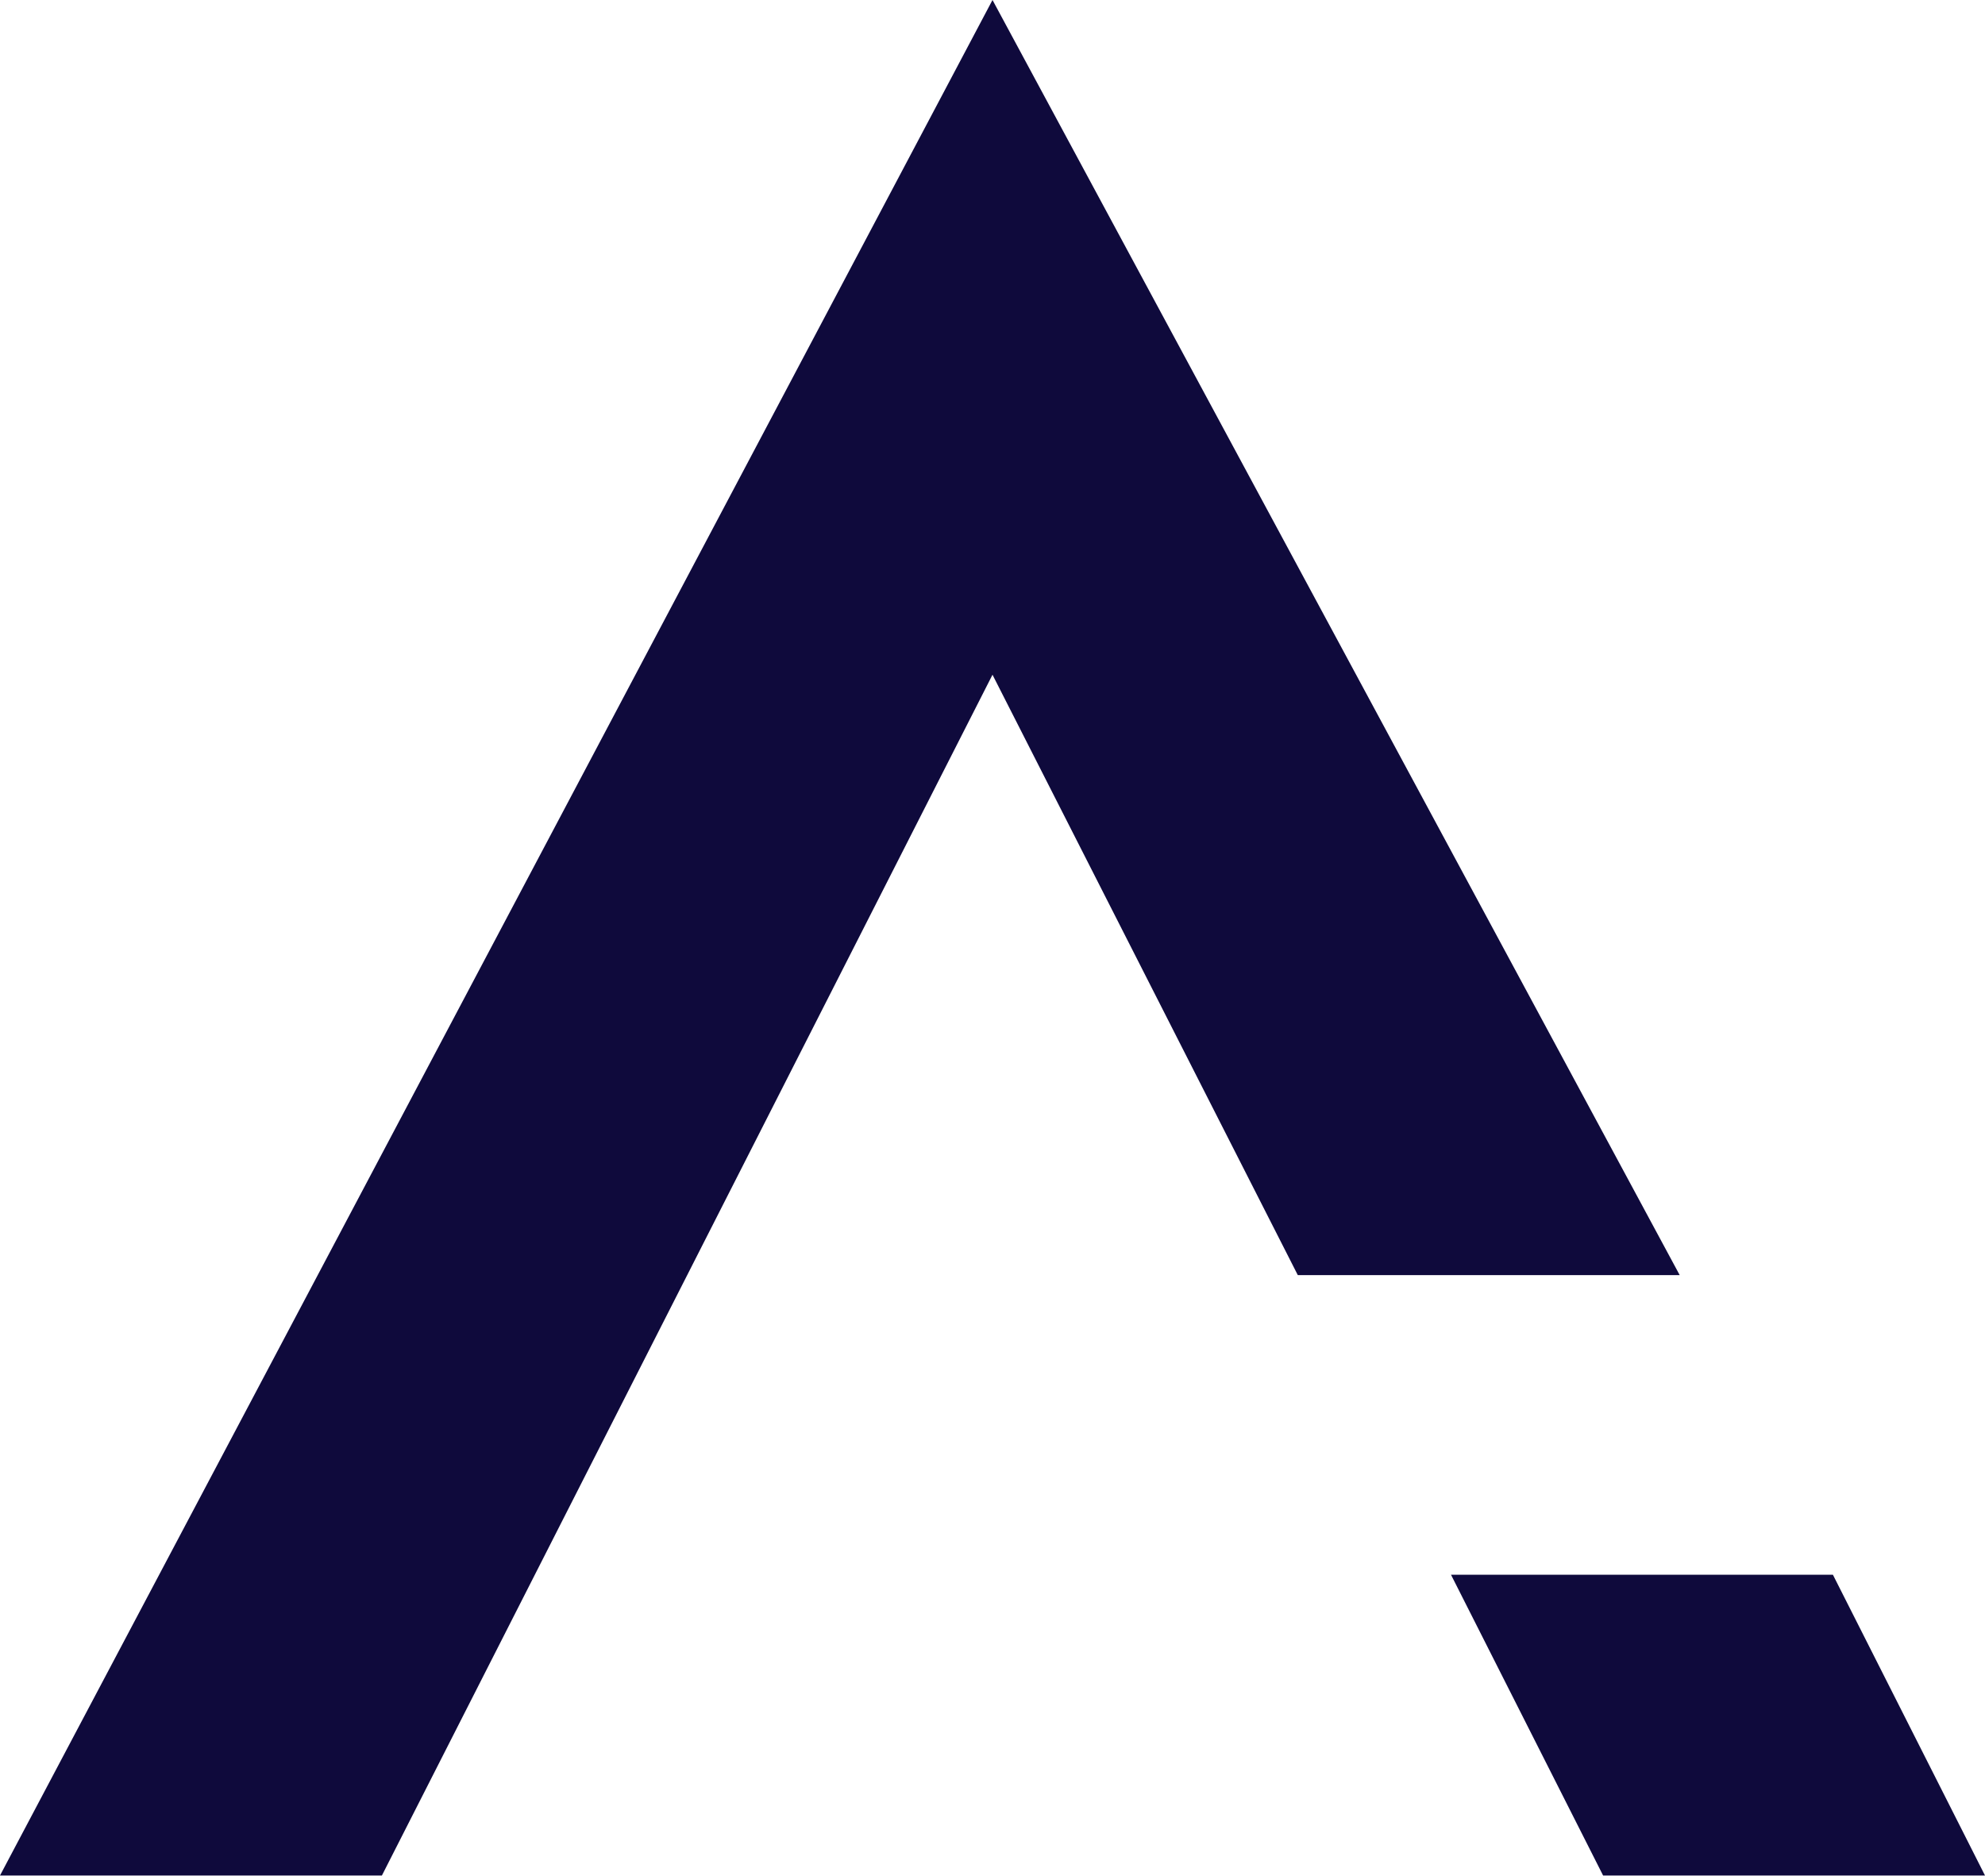
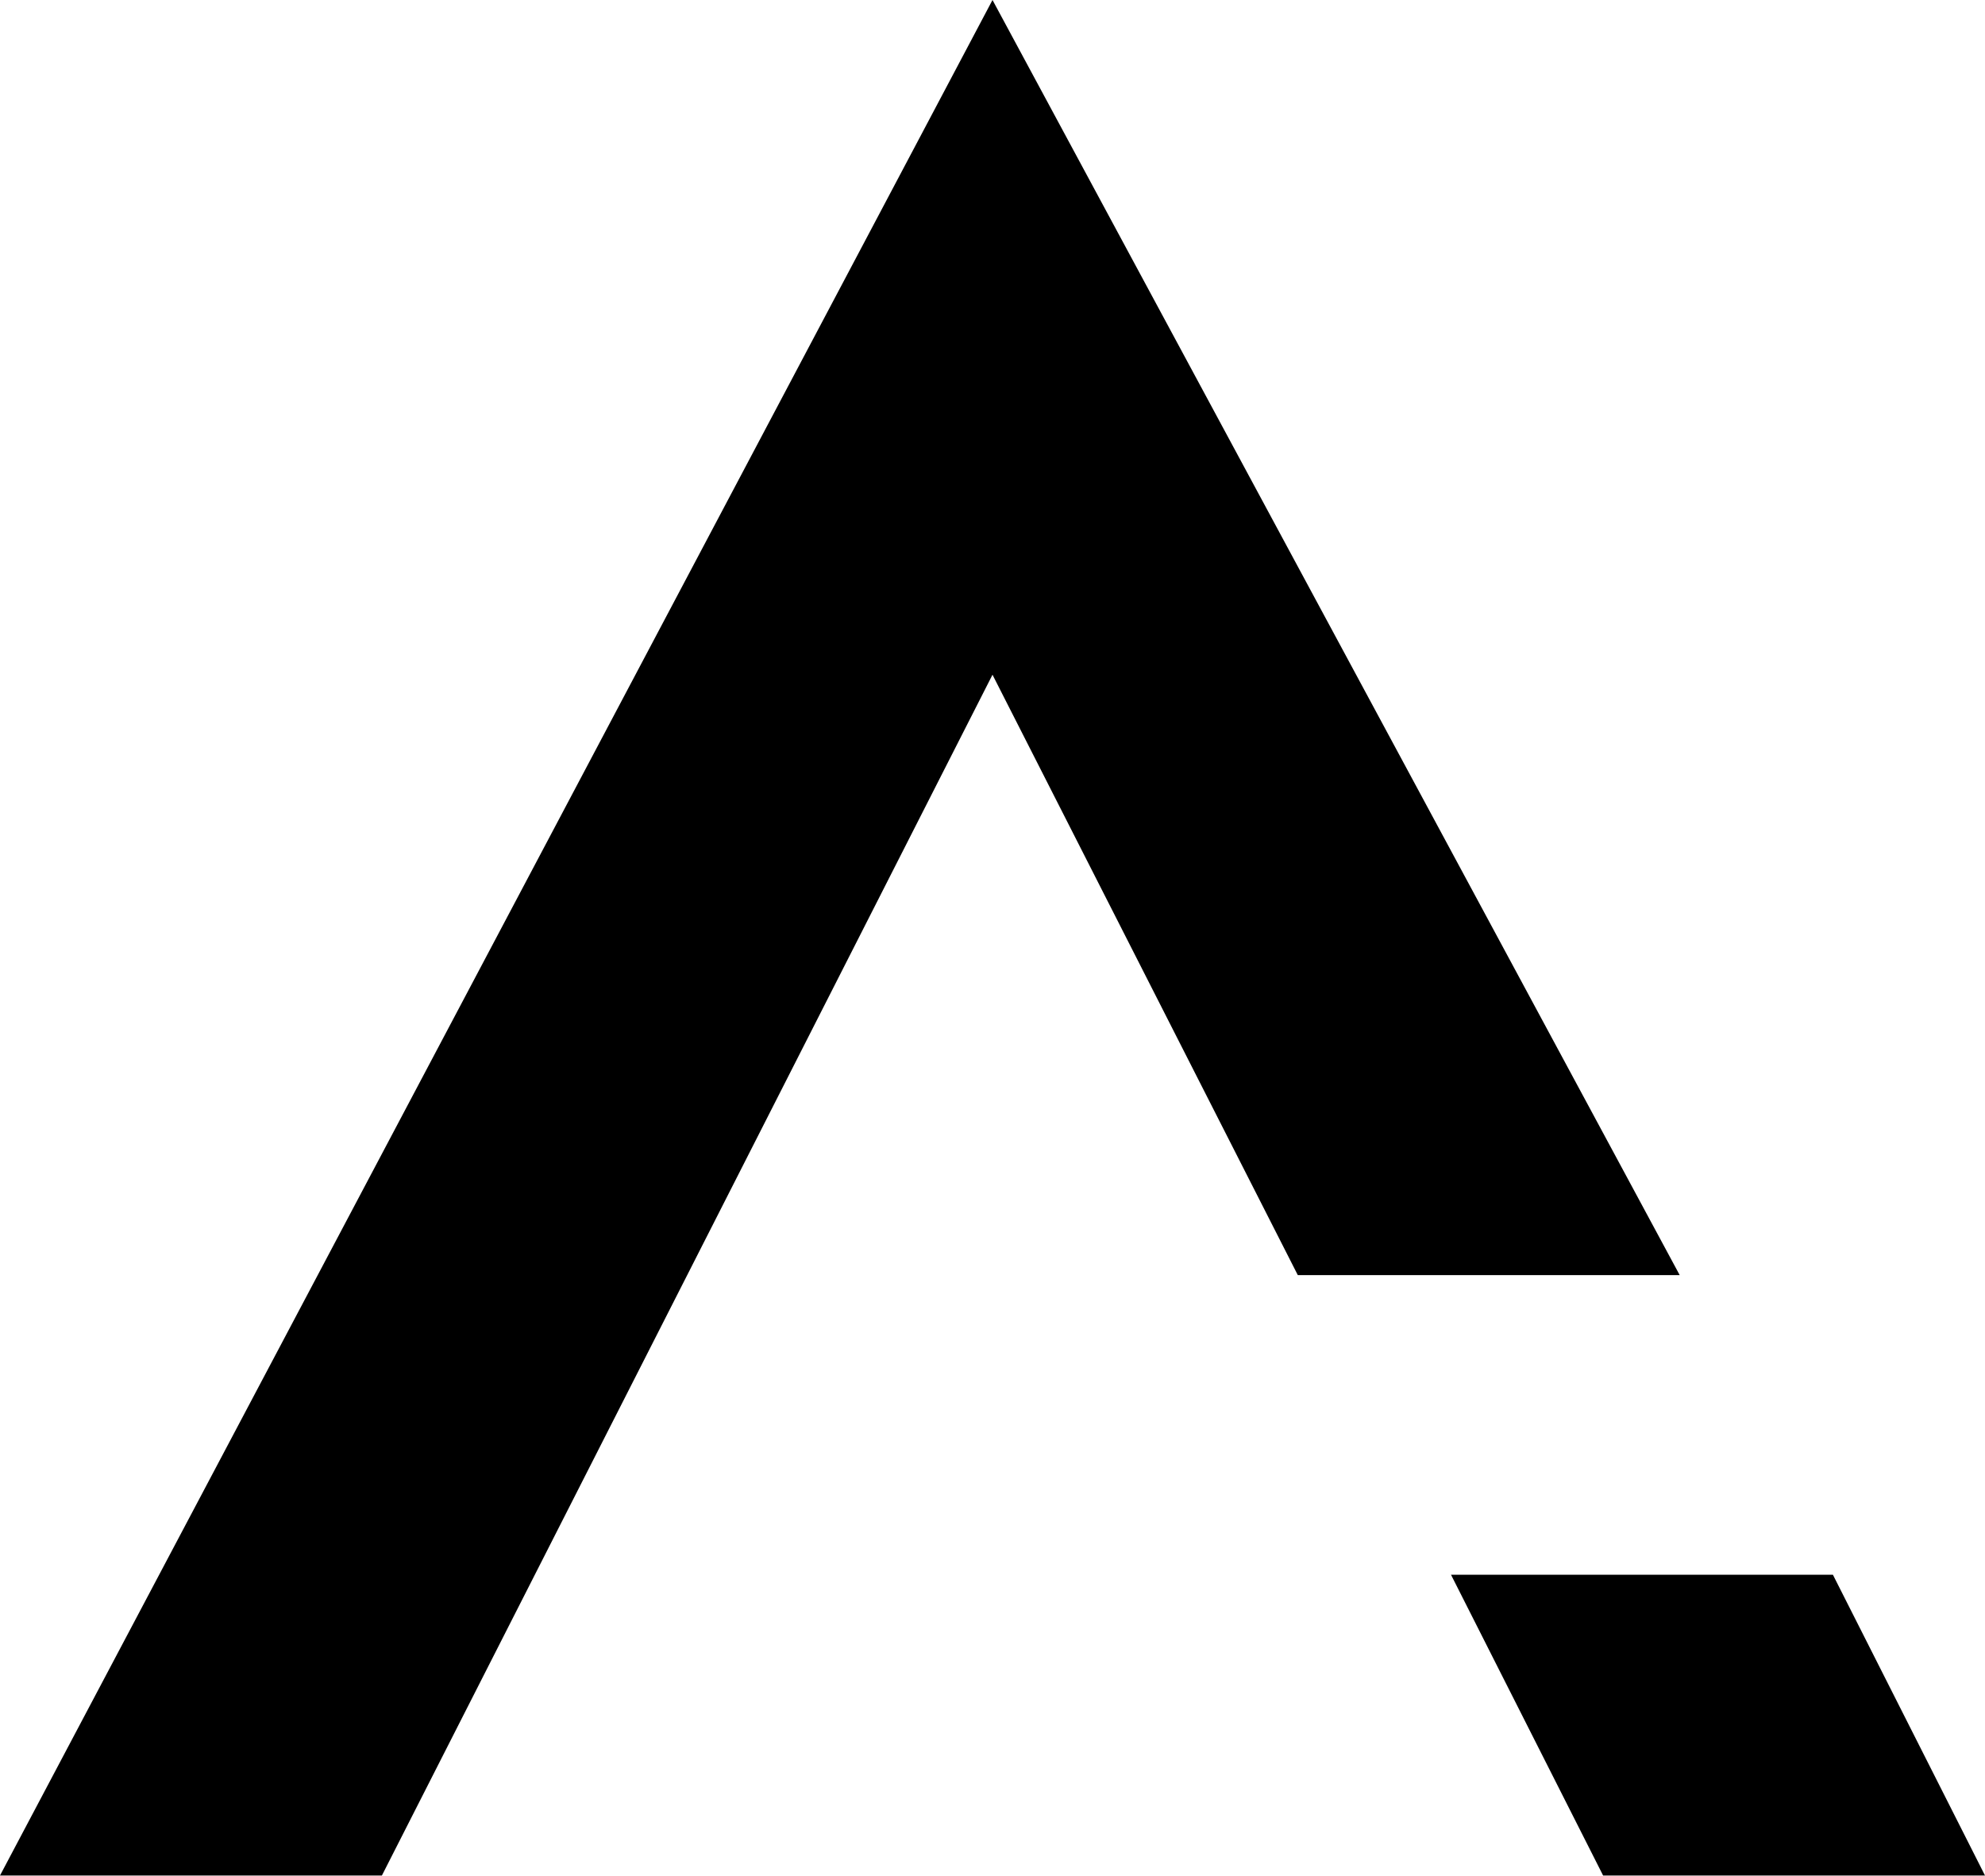
<svg xmlns="http://www.w3.org/2000/svg" viewBox="0 0 17.62 16.65">
  <defs>
-     <style>.cls-1{fill:#0f0a3c;}</style>
+     <style>.cls-1{fill:#000000;}</style>
  </defs>
  <g id="Layer_2" data-name="Layer 2">
    <g id="Layer_1-2" data-name="Layer 1">
      <polygon class="cls-1" points="14.91 11.32 11.52 11.32 8.81 5.99 3.39 16.65 0 16.65 8.81 0 14.91 11.32" />
      <polygon class="cls-1" points="17.62 16.65 14.23 16.65 12.88 13.98 16.27 13.98 17.62 16.65" />
    </g>
  </g>
</svg>
